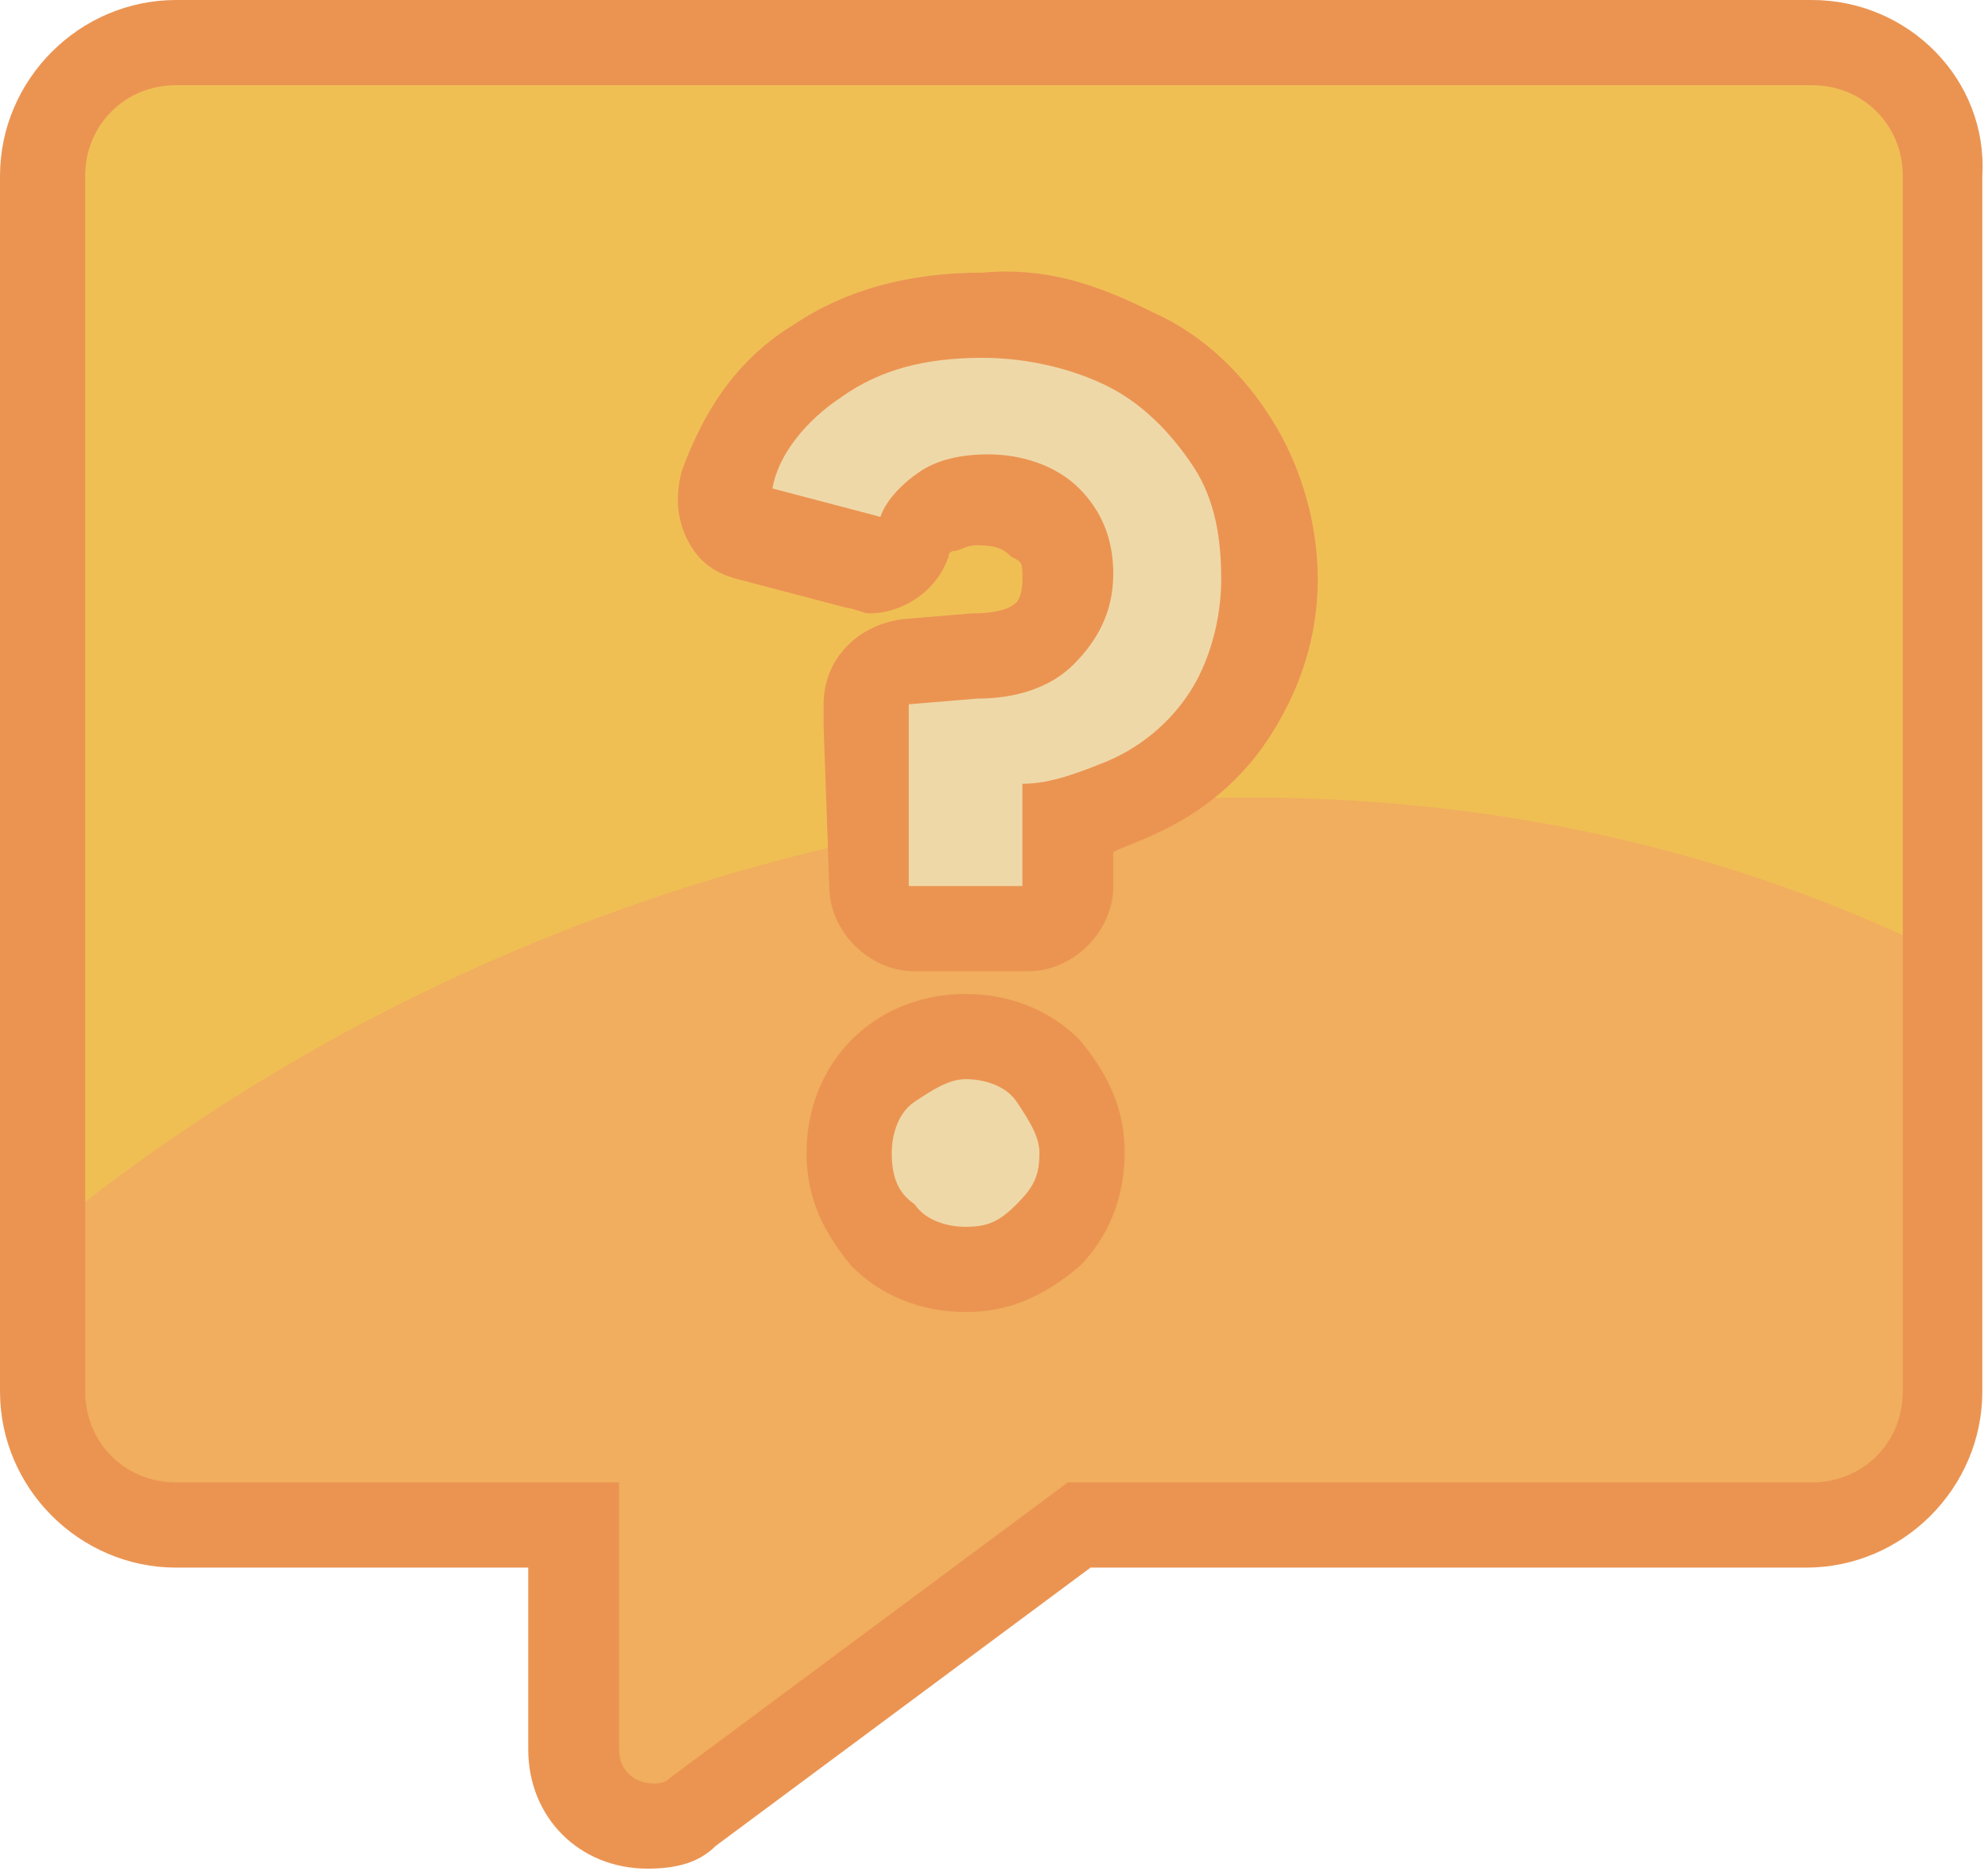
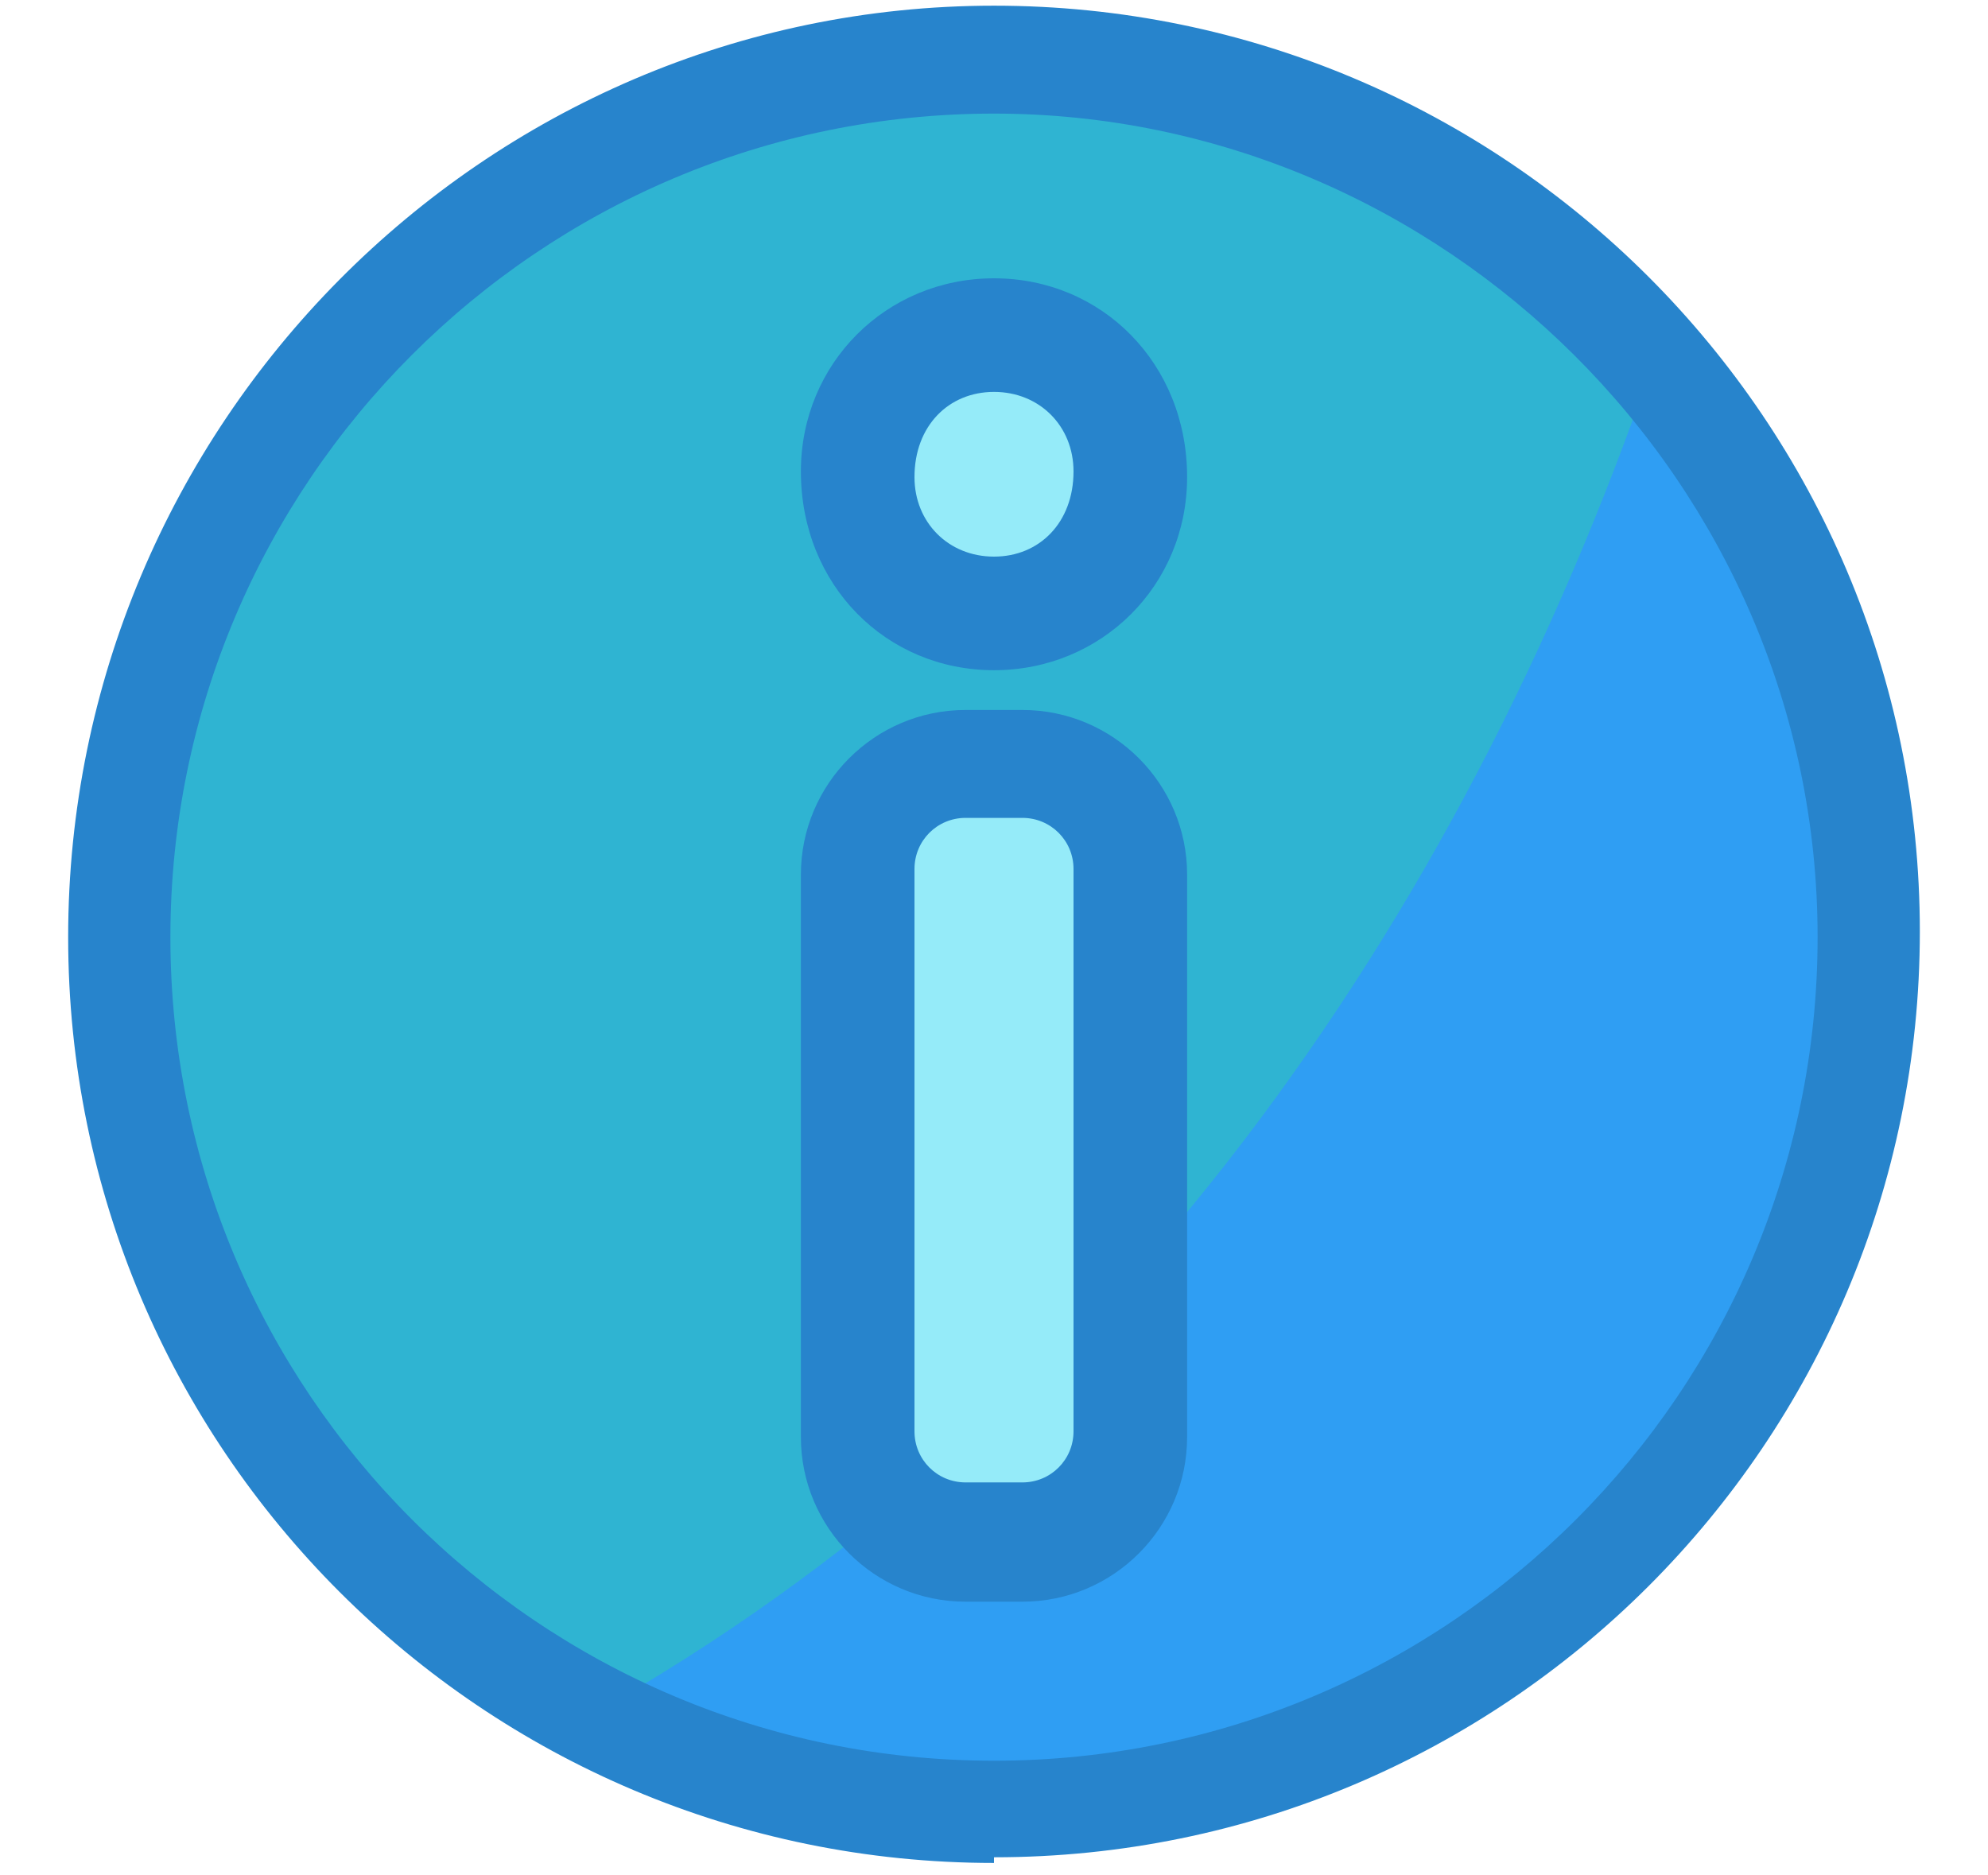
- <svg xmlns="http://www.w3.org/2000/svg" xmlns:xlink="http://www.w3.org/1999/xlink" version="1.1" id="Layer_1" x="0px" y="0px" viewBox="0 0 35 33" style="enable-background:new 0 0 35 33;" xml:space="preserve">
-   <style type="text/css">
- 	.st0{clip-path:url(#SVGID_00000019656679838816305950000004319500514699001490_);}
- 	.st1{fill:#F0AE5E;}
- 	.st2{fill:#F0BF54;}
- 	.st3{fill:#EB9452;}
- 	.st4{fill:#EFD8A8;}
- </style>
+ <svg xmlns="http://www.w3.org/2000/svg" id="Layer_1" data-name="Layer 1" version="1.1" viewBox="0 0 35 33">
+   <defs>
+     <style>
+       .cls-1 {
+         fill: #2f9ef3;
+       }
+ 
+       .cls-1, .cls-2, .cls-3, .cls-4 {
+         stroke-width: 0px;
+       }
+ 
+       .cls-2 {
+         fill: #95ebf9;
+       }
+ 
+       .cls-3 {
+         fill: #2784cc;
+       }
+ 
+       .cls-4 {
+         fill: #2fb4d2;
+       }
+     </style>
+   </defs>
+   <path class="cls-1" d="M29.1,6.4c-2.8-3.2-7-5.3-11.6-5.3C9,1.1,2.1,8,2.1,16.5s3.4,11.1,8.3,13.7c2.1,1.1,4.5,1.7,7.1,1.7,8.5,0,15.4-6.9,15.4-15.4s-1.4-7.4-3.8-10.1Z" />
  <g>
-     <defs>
-       <rect id="SVGID_1_" width="35" height="33" />
-     </defs>
-     <clipPath id="SVGID_00000148648436362809985800000009709717115684820922_">
-       <use xlink:href="#SVGID_1_" style="overflow:visible;" />
-     </clipPath>
-     <g id="Layer_1_00000065767029771669512430000004734343682815306400_" style="clip-path:url(#SVGID_00000148648436362809985800000009709717115684820922_);">
-       <path class="st1" d="M31.9,0.8H3.1c-1.3,0-2.4,1.1-2.4,2.4v18.7v0v2.7c0,1.3,1.1,2.4,2.4,2.4h6.9v4c0,0.7,0.6,1.3,1.3,1.3    c0.3,0,0.6-0.1,0.8-0.3l6.8-5.1h12.8c1.3,0,2.4-1.1,2.4-2.4v-7.6v0v0V3.1C34.2,1.8,33.2,0.8,31.9,0.8z" />
-       <path id="Vector" class="st2" d="M34.2,16.9V3.1c0-1.3-1.1-2.4-2.4-2.4H3.1c-1.3,0-2.4,1.1-2.4,2.4v18.7    C9.9,14.2,23.5,11.5,34.2,16.9L34.2,16.9z" />
-       <path id="Vector_2" class="st1" d="M0.8,21.8v2.7c0,1.3,1.1,2.4,2.4,2.4h6.9v4c0,0.7,0.6,1.3,1.3,1.3c0.3,0,0.6-0.1,0.8-0.3    l6.8-5.1h12.8c1.3,0,2.4-1.1,2.4-2.4v-7.6C23.5,11.5,9.9,14.2,0.8,21.8z" />
-       <path id="Vector_3" class="st3" d="M31.9,1.5c0.9,0,1.6,0.7,1.6,1.6v21.4c0,0.9-0.7,1.6-1.6,1.6H18.8l-7,5.2    c-0.1,0.1-0.2,0.1-0.3,0.1c-0.3,0-0.6-0.2-0.6-0.6v-4.7H3.1c-0.9,0-1.6-0.7-1.6-1.6V3.1c0-0.9,0.7-1.6,1.6-1.6H31.9z M31.9,0H3.1    C1.4,0,0,1.4,0,3.1v21.4c0,1.7,1.4,3.1,3.1,3.1h6.2v3.2c0,1.2,0.9,2.1,2.1,2.1c0.5,0,0.9-0.1,1.2-0.4l6.6-4.9h12.6    c1.7,0,3.1-1.4,3.1-3.1V3.1C35,1.4,33.6,0,31.9,0L31.9,0z" />
-       <path id="Vector_4" class="st4" d="M16,16.4c-0.4,0-0.8-0.3-0.8-0.7l-0.1-2.8c0,0,0-0.1,0-0.1v-0.2c0-0.4,0.3-0.8,0.7-0.8l1.2-0.1    c0.5,0,1-0.2,1.3-0.4c0.2-0.1,0.4-0.4,0.4-1c0-0.4-0.1-0.7-0.4-0.9c-0.3-0.3-0.6-0.4-1.1-0.4c-0.3,0-0.6,0.1-0.8,0.2    c-0.2,0.1-0.4,0.3-0.4,0.5c-0.1,0.3-0.4,0.5-0.7,0.5c-0.1,0-0.1,0-0.2,0l-1.9-0.5c-0.2-0.1-0.4-0.2-0.5-0.4    c-0.1-0.2-0.1-0.4-0.1-0.6c0.3-0.9,0.8-1.6,1.7-2.2c0.8-0.5,1.8-0.8,2.9-0.8c0.9,0,1.8,0.2,2.5,0.6c0.8,0.4,1.4,0.9,1.8,1.6    c0.4,0.7,0.7,1.5,0.7,2.4c0,0.9-0.2,1.6-0.6,2.3c-0.4,0.7-1,1.2-1.8,1.5c-0.3,0.2-0.7,0.3-1.1,0.4l0,1.2c0,0.4-0.3,0.7-0.8,0.7    L16,16.4L16,16.4z" />
-       <path id="Vector_5" class="st3" d="M17.3,6.3c0.8,0,1.6,0.2,2.2,0.5c0.6,0.3,1.1,0.8,1.5,1.4s0.5,1.3,0.5,2c0,0.7-0.2,1.4-0.5,1.9    c-0.3,0.5-0.8,1-1.5,1.3c-0.5,0.2-1,0.4-1.5,0.4l0,1.8h-2L16,12.8h0v-0.4l1.2-0.1c0.7,0,1.3-0.2,1.7-0.6c0.4-0.4,0.7-0.9,0.7-1.6    c0-0.6-0.2-1.1-0.6-1.5c-0.4-0.4-1-0.6-1.6-0.6c-0.5,0-0.9,0.1-1.2,0.3c-0.3,0.2-0.6,0.5-0.7,0.8l-1.9-0.5C13.7,8,14.2,7.4,14.8,7    C15.5,6.5,16.3,6.3,17.3,6.3 M17.3,4.8c-1.3,0-2.4,0.3-3.3,0.9c-1,0.6-1.6,1.5-2,2.6c-0.1,0.4-0.1,0.8,0.1,1.2    c0.2,0.4,0.5,0.6,0.9,0.7l1.9,0.5c0.1,0,0.3,0.1,0.4,0.1c0.6,0,1.2-0.4,1.4-1c0-0.1,0.1-0.1,0.1-0.1c0.1,0,0.2-0.1,0.4-0.1    c0.4,0,0.5,0.1,0.6,0.2C18,9.9,18,9.9,18,10.2c0,0.3-0.1,0.4-0.1,0.4c-0.1,0.1-0.3,0.2-0.8,0.2c0,0,0,0,0,0l-1.2,0.1    c-0.8,0.1-1.4,0.7-1.4,1.5v0.2c0,0.1,0,0.1,0,0.2l0.1,2.8c0,0.8,0.7,1.5,1.5,1.5h2c0.8,0,1.5-0.7,1.5-1.5V15    c0.2-0.1,0.5-0.2,0.7-0.3c0.9-0.4,1.6-1,2.1-1.8c0.5-0.8,0.8-1.7,0.8-2.7c0-1-0.3-2-0.8-2.8c-0.5-0.8-1.2-1.5-2.1-1.9    C19.3,5,18.4,4.7,17.3,4.8L17.3,4.8z" />
-       <path id="Vector_6" class="st4" d="M17,22.3c-0.6,0-1.1-0.2-1.5-0.6c-0.4-0.4-0.6-0.9-0.6-1.4c0-0.6,0.2-1.1,0.6-1.4    c0.4-0.4,0.9-0.6,1.5-0.6s1,0.2,1.4,0.6c0.4,0.4,0.6,0.9,0.6,1.4c0,0.6-0.2,1-0.6,1.4C18.1,22.2,17.6,22.4,17,22.3L17,22.3z" />
-       <path id="Vector_7" class="st3" d="M17,19c0.3,0,0.7,0.1,0.9,0.4c0.2,0.3,0.4,0.6,0.4,0.9c0,0.4-0.1,0.6-0.4,0.9    c-0.3,0.3-0.5,0.4-0.9,0.4c-0.3,0-0.7-0.1-0.9-0.4c-0.3-0.2-0.4-0.5-0.4-0.9c0-0.3,0.1-0.7,0.4-0.9C16.4,19.2,16.7,19,17,19z     M17,17.5c-0.8,0-1.5,0.3-2,0.8c-0.5,0.5-0.8,1.2-0.8,2c0,0.8,0.3,1.4,0.8,2c0.5,0.5,1.2,0.8,2,0.8c0.8,0,1.4-0.3,2-0.8    c0.5-0.5,0.8-1.2,0.8-2s-0.3-1.4-0.8-2C18.5,17.8,17.8,17.5,17,17.5L17,17.5z" />
-     </g>
+     <path class="cls-4" d="M29.1,6.4c-2.8-3.2-7-5.3-11.6-5.3C9,1.1,2.1,8,2.1,16.5s3.4,11.1,8.3,13.7c9.1-5.1,15.3-13.9,18.7-23.8Z" />
+     <path class="cls-1" d="M29.1,6.4c-3.4,9.9-9.6,18.7-18.7,23.8,2.1,1.1,4.5,1.7,7.1,1.7,8.5,0,15.4-6.9,15.4-15.4s-1.4-7.4-3.8-10.1Z" />
+     <path class="cls-3" d="M17.5,32.8c-9,0-16.3-7.3-16.3-16.3S8.5.1,17.5.1s16.3,7.3,16.3,16.3-7.3,16.3-16.3,16.3ZM17.5,2c-8,0-14.5,6.5-14.5,14.5s6.5,14.5,14.5,14.5,14.5-6.5,14.5-14.5S25.4,2,17.5,2Z" />
+   </g>
+   <g>
+     <path class="cls-2" d="M17,27c-1,0-1.9-.8-1.9-1.9v-9.9c0-1,.8-1.9,1.9-1.9h1c1,0,1.9.8,1.9,1.9v9.9c0,1-.8,1.9-1.9,1.9h-1ZM17.5,10.8c-1.3,0-2.4-1.1-2.4-2.4s1.1-2.5,2.4-2.5,2.4,1.1,2.4,2.4-1.1,2.5-2.4,2.5Z" />
+     <path class="cls-3" d="M17.5,6.9c.8,0,1.4.6,1.4,1.4h0c0,.9-.6,1.5-1.4,1.5h0c-.8,0-1.4-.6-1.4-1.4h0c0-.9.6-1.5,1.4-1.5h0M18,14.4c.5,0,.9.4.9.9v9.9c0,.5-.4.9-.9.9h-1c-.5,0-.9-.4-.9-.9v-9.9c0-.5.4-.9.9-.9h1M17.5,4.9c-1.9,0-3.4,1.5-3.4,3.4h0c0,2,1.5,3.5,3.4,3.5s3.4-1.5,3.4-3.4h0c0-2-1.5-3.5-3.4-3.5h0ZM18,12.5h-1c-1.6,0-2.9,1.3-2.9,2.9v9.9c0,1.6,1.3,2.9,2.9,2.9h1c1.6,0,2.9-1.3,2.9-2.9v-9.9c0-1.6-1.3-2.9-2.9-2.9h0Z" />
  </g>
</svg>
